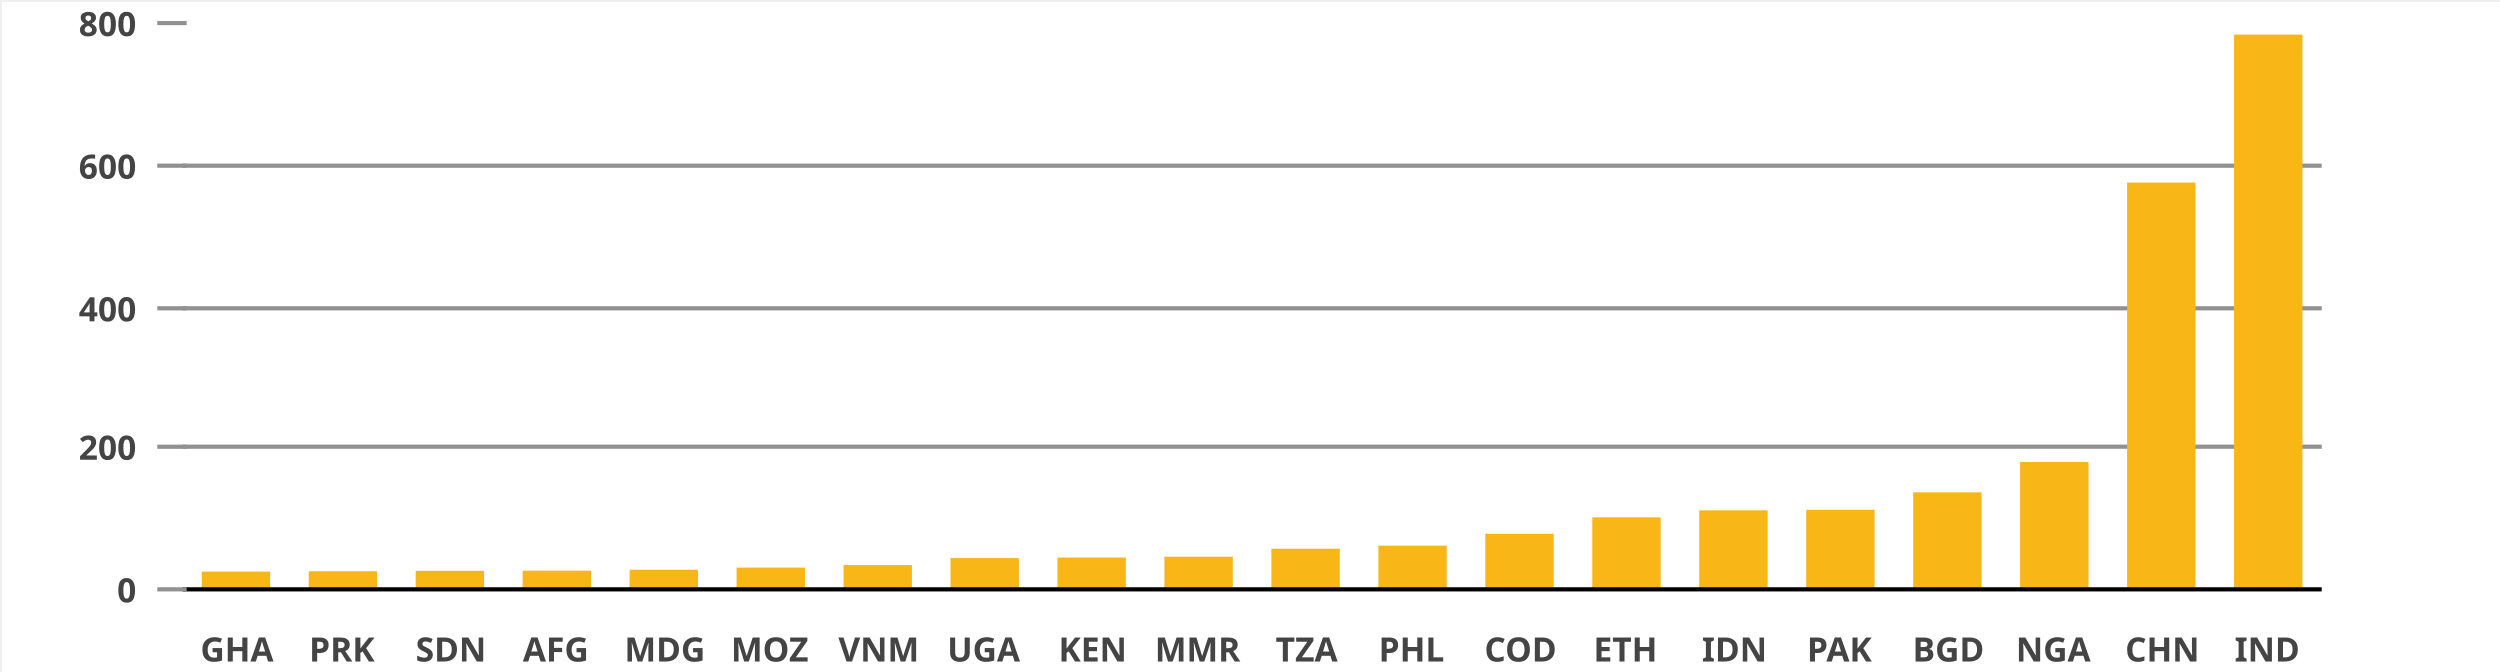
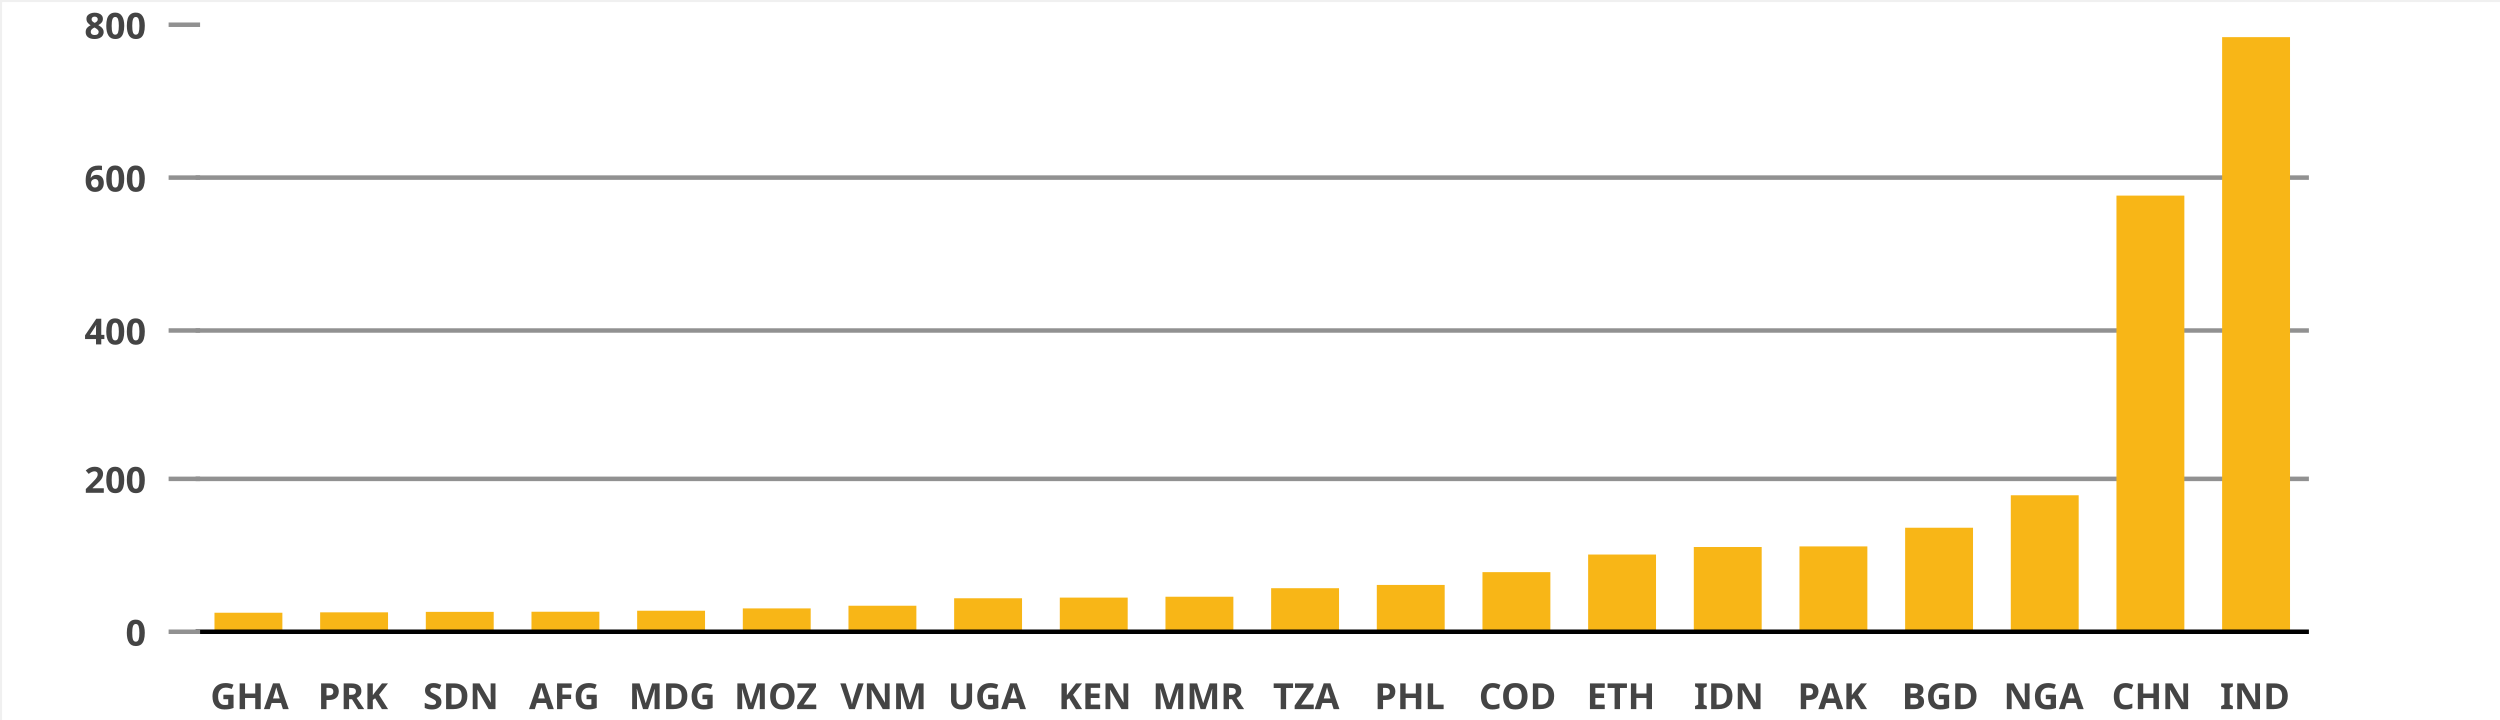
- <svg xmlns="http://www.w3.org/2000/svg" version="1.1" width="596" height="160" style="width: 596px; height: 160px;">
+ <svg xmlns="http://www.w3.org/2000/svg" version="1.1" width="556" height="160" style="width: 556px; height: 160px;">
  <defs>
-     <clipPath id="bibqrXLkCEBZ">
-       <path fill="none" stroke="none" d=" M 43 5 L 553 5 L 553 140 L 43 140 L 43 5 Z" />
+     <clipPath id="nyxEOyqtUPCU">
+       <path fill="none" stroke="none" d=" M 43 5 L 513 5 L 513 140 L 43 140 L 43 5 Z" />
    </clipPath>
-     <clipPath id="nauyxgecEIvX">
-       <path fill="none" stroke="none" d=" M 43 5 L 553 5 L 553 140 L 43 140 L 43 5 Z" />
+     <clipPath id="JpryBOxvLchV">
+       <path fill="none" stroke="none" d=" M 43 5 L 513 5 L 513 140 L 43 140 L 43 5 Z" />
    </clipPath>
  </defs>
  <g>
    <g transform="scale(1,1) translate(0.5,0.5)">
-       <rect fill="#FFFFFF" stroke="none" x="0" y="0" width="596" height="160" />
-       <rect fill="#ffffff" stroke="none" x="0" y="0" width="596" height="160" />
-       <rect fill="#FFFFFF" stroke="none" x="43" y="5" width="510" height="135" />
-       <rect fill="#ffffff" stroke="none" x="43" y="5" width="510" height="135" />
+       <rect fill="#FFFFFF" stroke="none" x="0" y="0" width="556" height="160" />
+       <rect fill="#ffffff" stroke="none" x="0" y="0" width="556" height="160" />
+       <rect fill="#FFFFFF" stroke="none" x="43" y="5" width="470" height="135" />
+       <rect fill="#ffffff" stroke="none" x="43" y="5" width="470" height="135" />
      <g />
-       <g clip-path="url(#bibqrXLkCEBZ)">
+       <g clip-path="url(#nyxEOyqtUPCU)">
        <g>
          <g />
          <g>
-             <path fill="none" stroke="#919191" paint-order="fill stroke markers" d=" M 43 106 L 553 106" stroke-miterlimit="10" />
-             <path fill="none" stroke="#919191" paint-order="fill stroke markers" d=" M 43 73 L 553 73" stroke-miterlimit="10" />
-             <path fill="none" stroke="#919191" paint-order="fill stroke markers" d=" M 43 39 L 553 39" stroke-miterlimit="10" />
+             <path fill="none" stroke="#919191" paint-order="fill stroke markers" d=" M 43 106 L 513 106" stroke-miterlimit="10" />
+             <path fill="none" stroke="#919191" paint-order="fill stroke markers" d=" M 43 73 L 513 73" stroke-miterlimit="10" />
+             <path fill="none" stroke="#919191" paint-order="fill stroke markers" d=" M 43 39 L 513 39" stroke-miterlimit="10" />
          </g>
          <g>
            <path fill="none" stroke="none" />
-             <rect fill="#F8B617" stroke="none" x="48.1" y="136.271" width="15.3" height="3.729" />
-             <path fill="none" stroke="#F8B617" paint-order="fill stroke markers" d=" M 48.1 136.271 L 63.4 136.271 L 63.4 140 L 48.1 140 L 48.1 136.271 Z" stroke-miterlimit="10" />
-             <rect fill="#F8B617" stroke="none" x="73.6" y="136.186" width="15.3" height="3.814" />
-             <path fill="none" stroke="#F8B617" paint-order="fill stroke markers" d=" M 73.6 136.186 L 88.9 136.186 L 88.9 140 L 73.6 140 L 73.6 136.186 Z" stroke-miterlimit="10" />
-             <rect fill="#F8B617" stroke="none" x="99.1" y="136.085" width="15.3" height="3.915" />
-             <path fill="none" stroke="#F8B617" paint-order="fill stroke markers" d=" M 99.1 136.085 L 114.4 136.085 L 114.4 140 L 99.1 140 L 99.1 136.085 Z" stroke-miterlimit="10" />
-             <rect fill="#F8B617" stroke="none" x="124.6" y="136.051" width="15.3" height="3.949" />
-             <path fill="none" stroke="#F8B617" paint-order="fill stroke markers" d=" M 124.6 136.051 L 139.9 136.051 L 139.9 140 L 124.6 140 L 124.6 136.051 Z" stroke-miterlimit="10" />
-             <rect fill="#F8B617" stroke="none" x="150.1" y="135.832" width="15.3" height="4.168" />
-             <path fill="none" stroke="#F8B617" paint-order="fill stroke markers" d=" M 150.1 135.832 L 165.4 135.832 L 165.4 140 L 150.1 140 L 150.1 135.832 Z" stroke-miterlimit="10" />
-             <rect fill="#F8B617" stroke="none" x="175.6" y="135.309" width="15.3" height="4.691" />
-             <path fill="none" stroke="#F8B617" paint-order="fill stroke markers" d=" M 175.6 135.309 L 190.9 135.309 L 190.9 140 L 175.6 140 L 175.6 135.309 Z" stroke-miterlimit="10" />
-             <rect fill="#F8B617" stroke="none" x="201.1" y="134.718" width="15.3" height="5.282" />
-             <path fill="none" stroke="#F8B617" paint-order="fill stroke markers" d=" M 201.1 134.718 L 216.4 134.718 L 216.4 140 L 201.1 140 L 201.1 134.718 Z" stroke-miterlimit="10" />
-             <rect fill="#F8B617" stroke="none" x="226.6" y="133.048" width="15.3" height="6.952" />
-             <path fill="none" stroke="#F8B617" paint-order="fill stroke markers" d=" M 226.6 133.048 L 241.9 133.048 L 241.9 140 L 226.6 140 L 226.6 133.048 Z" stroke-miterlimit="10" />
-             <rect fill="#F8B617" stroke="none" x="252.1" y="132.912" width="15.3" height="7.088" />
-             <path fill="none" stroke="#F8B617" paint-order="fill stroke markers" d=" M 252.1 132.912 L 267.4 132.912 L 267.4 140 L 252.1 140 L 252.1 132.912 Z" stroke-miterlimit="10" />
-             <rect fill="#F8B617" stroke="none" x="277.6" y="132.71" width="15.3" height="7.29" />
-             <path fill="none" stroke="#F8B617" paint-order="fill stroke markers" d=" M 277.6 132.71 L 292.9 132.71 L 292.9 140 L 277.6 140 L 277.6 132.71 Z" stroke-miterlimit="10" />
-             <rect fill="#F8B617" stroke="none" x="303.1" y="130.82" width="15.3" height="9.18" />
-             <path fill="none" stroke="#F8B617" paint-order="fill stroke markers" d=" M 303.1 130.82 L 318.4 130.82 L 318.4 140 L 303.1 140 L 303.1 130.82 Z" stroke-miterlimit="10" />
-             <rect fill="#F8B617" stroke="none" x="328.6" y="130.094" width="15.3" height="9.906" />
-             <path fill="none" stroke="#F8B617" paint-order="fill stroke markers" d=" M 328.6 130.094 L 343.9 130.094 L 343.9 140 L 328.6 140 L 328.6 130.094 Z" stroke-miterlimit="10" />
-             <rect fill="#F8B617" stroke="none" x="354.1" y="127.243" width="15.3" height="12.757" />
-             <path fill="none" stroke="#F8B617" paint-order="fill stroke markers" d=" M 354.1 127.243 L 369.4 127.243 L 369.4 140 L 354.1 140 L 354.1 127.243 Z" stroke-miterlimit="10" />
-             <rect fill="#F8B617" stroke="none" x="379.6" y="123.328" width="15.3" height="16.672" />
-             <path fill="none" stroke="#F8B617" paint-order="fill stroke markers" d=" M 379.6 123.328 L 394.9 123.328 L 394.9 140 L 379.6 140 L 379.6 123.328 Z" stroke-miterlimit="10" />
-             <rect fill="#F8B617" stroke="none" x="405.1" y="121.657" width="15.3" height="18.343" />
-             <path fill="none" stroke="#F8B617" paint-order="fill stroke markers" d=" M 405.1 121.657 L 420.4 121.657 L 420.4 140 L 405.1 140 L 405.1 121.657 Z" stroke-miterlimit="10" />
-             <rect fill="#F8B617" stroke="none" x="430.6" y="121.522" width="15.3" height="18.478" />
-             <path fill="none" stroke="#F8B617" paint-order="fill stroke markers" d=" M 430.6 121.522 L 445.9 121.522 L 445.9 140 L 430.6 140 L 430.6 121.522 Z" stroke-miterlimit="10" />
-             <rect fill="#F8B617" stroke="none" x="456.1" y="117.371" width="15.3" height="22.629" />
-             <path fill="none" stroke="#F8B617" paint-order="fill stroke markers" d=" M 456.1 117.371 L 471.4 117.371 L 471.4 140 L 456.1 140 L 456.1 117.371 Z" stroke-miterlimit="10" />
-             <rect fill="#F8B617" stroke="none" x="481.6" y="110.148" width="15.3" height="29.852" />
-             <path fill="none" stroke="#F8B617" paint-order="fill stroke markers" d=" M 481.6 110.148 L 496.9 110.148 L 496.9 140 L 481.6 140 L 481.6 110.148 Z" stroke-miterlimit="10" />
-             <rect fill="#F8B617" stroke="none" x="507.1" y="43.509" width="15.3" height="96.491" />
-             <path fill="none" stroke="#F8B617" paint-order="fill stroke markers" d=" M 507.1 43.509 L 522.4 43.509 L 522.4 140 L 507.1 140 L 507.1 43.509 Z" stroke-miterlimit="10" />
-             <rect fill="#F8B617" stroke="none" x="532.6" y="8.257" width="15.3" height="131.743" />
-             <path fill="none" stroke="#F8B617" paint-order="fill stroke markers" d=" M 532.6 8.257 L 547.9 8.257 L 547.9 140 L 532.6 140 L 532.6 8.257 Z" stroke-miterlimit="10" />
+             <rect fill="#F8B617" stroke="none" x="47.7" y="136.271" width="14.1" height="3.729" />
+             <path fill="none" stroke="#F8B617" paint-order="fill stroke markers" d=" M 47.7 136.271 L 61.8 136.271 L 61.8 140 L 47.7 140 L 47.7 136.271 Z" stroke-miterlimit="10" />
+             <rect fill="#F8B617" stroke="none" x="71.2" y="136.186" width="14.1" height="3.814" />
+             <path fill="none" stroke="#F8B617" paint-order="fill stroke markers" d=" M 71.2 136.186 L 85.3 136.186 L 85.3 140 L 71.2 140 L 71.2 136.186 Z" stroke-miterlimit="10" />
+             <rect fill="#F8B617" stroke="none" x="94.7" y="136.085" width="14.1" height="3.915" />
+             <path fill="none" stroke="#F8B617" paint-order="fill stroke markers" d=" M 94.7 136.085 L 108.8 136.085 L 108.8 140 L 94.7 140 L 94.7 136.085 Z" stroke-miterlimit="10" />
+             <rect fill="#F8B617" stroke="none" x="118.2" y="136.051" width="14.1" height="3.949" />
+             <path fill="none" stroke="#F8B617" paint-order="fill stroke markers" d=" M 118.2 136.051 L 132.3 136.051 L 132.3 140 L 118.2 140 L 118.2 136.051 Z" stroke-miterlimit="10" />
+             <rect fill="#F8B617" stroke="none" x="141.7" y="135.832" width="14.1" height="4.168" />
+             <path fill="none" stroke="#F8B617" paint-order="fill stroke markers" d=" M 141.7 135.832 L 155.8 135.832 L 155.8 140 L 141.7 140 L 141.7 135.832 Z" stroke-miterlimit="10" />
+             <rect fill="#F8B617" stroke="none" x="165.2" y="135.309" width="14.1" height="4.691" />
+             <path fill="none" stroke="#F8B617" paint-order="fill stroke markers" d=" M 165.2 135.309 L 179.3 135.309 L 179.3 140 L 165.2 140 L 165.2 135.309 Z" stroke-miterlimit="10" />
+             <rect fill="#F8B617" stroke="none" x="188.7" y="134.718" width="14.1" height="5.282" />
+             <path fill="none" stroke="#F8B617" paint-order="fill stroke markers" d=" M 188.7 134.718 L 202.8 134.718 L 202.8 140 L 188.7 140 L 188.7 134.718 Z" stroke-miterlimit="10" />
+             <rect fill="#F8B617" stroke="none" x="212.2" y="133.048" width="14.1" height="6.952" />
+             <path fill="none" stroke="#F8B617" paint-order="fill stroke markers" d=" M 212.2 133.048 L 226.3 133.048 L 226.3 140 L 212.2 140 L 212.2 133.048 Z" stroke-miterlimit="10" />
+             <rect fill="#F8B617" stroke="none" x="235.7" y="132.912" width="14.1" height="7.088" />
+             <path fill="none" stroke="#F8B617" paint-order="fill stroke markers" d=" M 235.7 132.912 L 249.8 132.912 L 249.8 140 L 235.7 140 L 235.7 132.912 Z" stroke-miterlimit="10" />
+             <rect fill="#F8B617" stroke="none" x="259.2" y="132.71" width="14.1" height="7.29" />
+             <path fill="none" stroke="#F8B617" paint-order="fill stroke markers" d=" M 259.2 132.71 L 273.3 132.71 L 273.3 140 L 259.2 140 L 259.2 132.71 Z" stroke-miterlimit="10" />
+             <rect fill="#F8B617" stroke="none" x="282.7" y="130.82" width="14.1" height="9.18" />
+             <path fill="none" stroke="#F8B617" paint-order="fill stroke markers" d=" M 282.7 130.82 L 296.8 130.82 L 296.8 140 L 282.7 140 L 282.7 130.82 Z" stroke-miterlimit="10" />
+             <rect fill="#F8B617" stroke="none" x="306.2" y="130.094" width="14.1" height="9.906" />
+             <path fill="none" stroke="#F8B617" paint-order="fill stroke markers" d=" M 306.2 130.094 L 320.3 130.094 L 320.3 140 L 306.2 140 L 306.2 130.094 Z" stroke-miterlimit="10" />
+             <rect fill="#F8B617" stroke="none" x="329.7" y="127.243" width="14.1" height="12.757" />
+             <path fill="none" stroke="#F8B617" paint-order="fill stroke markers" d=" M 329.7 127.243 L 343.8 127.243 L 343.8 140 L 329.7 140 L 329.7 127.243 Z" stroke-miterlimit="10" />
+             <rect fill="#F8B617" stroke="none" x="353.2" y="123.328" width="14.1" height="16.672" />
+             <path fill="none" stroke="#F8B617" paint-order="fill stroke markers" d=" M 353.2 123.328 L 367.3 123.328 L 367.3 140 L 353.2 140 L 353.2 123.328 Z" stroke-miterlimit="10" />
+             <rect fill="#F8B617" stroke="none" x="376.7" y="121.657" width="14.1" height="18.343" />
+             <path fill="none" stroke="#F8B617" paint-order="fill stroke markers" d=" M 376.7 121.657 L 390.8 121.657 L 390.8 140 L 376.7 140 L 376.7 121.657 Z" stroke-miterlimit="10" />
+             <rect fill="#F8B617" stroke="none" x="400.2" y="121.522" width="14.1" height="18.478" />
+             <path fill="none" stroke="#F8B617" paint-order="fill stroke markers" d=" M 400.2 121.522 L 414.3 121.522 L 414.3 140 L 400.2 140 L 400.2 121.522 Z" stroke-miterlimit="10" />
+             <rect fill="#F8B617" stroke="none" x="423.7" y="117.371" width="14.1" height="22.629" />
+             <path fill="none" stroke="#F8B617" paint-order="fill stroke markers" d=" M 423.7 117.371 L 437.8 117.371 L 437.8 140 L 423.7 140 L 423.7 117.371 Z" stroke-miterlimit="10" />
+             <rect fill="#F8B617" stroke="none" x="447.2" y="110.148" width="14.1" height="29.852" />
+             <path fill="none" stroke="#F8B617" paint-order="fill stroke markers" d=" M 447.2 110.148 L 461.3 110.148 L 461.3 140 L 447.2 140 L 447.2 110.148 Z" stroke-miterlimit="10" />
+             <rect fill="#F8B617" stroke="none" x="470.7" y="43.509" width="14.1" height="96.491" />
+             <path fill="none" stroke="#F8B617" paint-order="fill stroke markers" d=" M 470.7 43.509 L 484.8 43.509 L 484.8 140 L 470.7 140 L 470.7 43.509 Z" stroke-miterlimit="10" />
+             <rect fill="#F8B617" stroke="none" x="494.2" y="8.257" width="14.1" height="131.743" />
+             <path fill="none" stroke="#F8B617" paint-order="fill stroke markers" d=" M 494.2 8.257 L 508.3 8.257 L 508.3 140 L 494.2 140 L 494.2 8.257 Z" stroke-miterlimit="10" />
          </g>
        </g>
      </g>
-       <g clip-path="url(#nauyxgecEIvX)">
+       <g clip-path="url(#JpryBOxvLchV)">
        <g />
      </g>
      <g>
        <g fill="#444444">
-           <path fill="none" stroke="black" paint-order="fill stroke markers" d=" M 43 140 L 553 140" stroke-miterlimit="10" />
-           <path fill="none" stroke="black" paint-order="fill stroke markers" d=" M 56 146 L 56 138" stroke-miterlimit="10" stroke-opacity="0" />
-           <path fill="none" stroke="black" paint-order="fill stroke markers" d=" M 81 146 L 81 138" stroke-miterlimit="10" stroke-opacity="0" />
-           <path fill="none" stroke="black" paint-order="fill stroke markers" d=" M 107 146 L 107 138" stroke-miterlimit="10" stroke-opacity="0" />
-           <path fill="none" stroke="black" paint-order="fill stroke markers" d=" M 132 146 L 132 138" stroke-miterlimit="10" stroke-opacity="0" />
-           <path fill="none" stroke="black" paint-order="fill stroke markers" d=" M 158 146 L 158 138" stroke-miterlimit="10" stroke-opacity="0" />
-           <path fill="none" stroke="black" paint-order="fill stroke markers" d=" M 183 146 L 183 138" stroke-miterlimit="10" stroke-opacity="0" />
-           <path fill="none" stroke="black" paint-order="fill stroke markers" d=" M 209 146 L 209 138" stroke-miterlimit="10" stroke-opacity="0" />
-           <path fill="none" stroke="black" paint-order="fill stroke markers" d=" M 234 146 L 234 138" stroke-miterlimit="10" stroke-opacity="0" />
-           <path fill="none" stroke="black" paint-order="fill stroke markers" d=" M 260 146 L 260 138" stroke-miterlimit="10" stroke-opacity="0" />
-           <path fill="none" stroke="black" paint-order="fill stroke markers" d=" M 285 146 L 285 138" stroke-miterlimit="10" stroke-opacity="0" />
-           <path fill="none" stroke="black" paint-order="fill stroke markers" d=" M 311 146 L 311 138" stroke-miterlimit="10" stroke-opacity="0" />
-           <path fill="none" stroke="black" paint-order="fill stroke markers" d=" M 336 146 L 336 138" stroke-miterlimit="10" stroke-opacity="0" />
-           <path fill="none" stroke="black" paint-order="fill stroke markers" d=" M 362 146 L 362 138" stroke-miterlimit="10" stroke-opacity="0" />
-           <path fill="none" stroke="black" paint-order="fill stroke markers" d=" M 387 146 L 387 138" stroke-miterlimit="10" stroke-opacity="0" />
-           <path fill="none" stroke="black" paint-order="fill stroke markers" d=" M 413 146 L 413 138" stroke-miterlimit="10" stroke-opacity="0" />
-           <path fill="none" stroke="black" paint-order="fill stroke markers" d=" M 438 146 L 438 138" stroke-miterlimit="10" stroke-opacity="0" />
-           <path fill="none" stroke="black" paint-order="fill stroke markers" d=" M 464 146 L 464 138" stroke-miterlimit="10" stroke-opacity="0" />
-           <path fill="none" stroke="black" paint-order="fill stroke markers" d=" M 489 146 L 489 138" stroke-miterlimit="10" stroke-opacity="0" />
-           <path fill="none" stroke="black" paint-order="fill stroke markers" d=" M 515 146 L 515 138" stroke-miterlimit="10" stroke-opacity="0" />
-           <path fill="" stroke="black" paint-order="fill stroke markers" d=" M 540 146 L 540 138" stroke-miterlimit="10" stroke-opacity="0" />
-           <g transform="translate(56,151) rotate(0,0,0)">
+           <path fill="" stroke="black" paint-order="fill stroke markers" d=" M 43 140 L 513 140" stroke-miterlimit="10" />
+           <g transform="translate(55,151) rotate(0,0,0)">
            <text fill="" stroke="none" font-family="Apex New" font-size="6pt" font-style="normal" font-weight="bold" text-decoration="normal" x="0" y="0" text-anchor="middle" dominant-baseline="hanging">GHA</text>
-             <g transform="rotate(0,0,0) translate(-56,-151) translate(81,151) rotate(0,0,0)">
+             <g transform="rotate(0,0,0) translate(-55,-151) translate(78,151) rotate(0,0,0)">
              <text fill="" stroke="none" font-family="Apex New" font-size="6pt" font-style="normal" font-weight="bold" text-decoration="normal" x="0" y="0" text-anchor="middle" dominant-baseline="hanging">PRK</text>
-               <g transform="rotate(0,0,0) translate(-81,-151) translate(107,151) rotate(0,0,0)">
+               <g transform="rotate(0,0,0) translate(-78,-151) translate(102,151) rotate(0,0,0)">
                <text fill="" stroke="none" font-family="Apex New" font-size="6pt" font-style="normal" font-weight="bold" text-decoration="normal" x="0" y="0" text-anchor="middle" dominant-baseline="hanging">SDN</text>
-                 <g transform="rotate(0,0,0) translate(-107,-151) translate(132,151) rotate(0,0,0)">
+                 <g transform="rotate(0,0,0) translate(-102,-151) translate(125,151) rotate(0,0,0)">
                  <text fill="" stroke="none" font-family="Apex New" font-size="6pt" font-style="normal" font-weight="bold" text-decoration="normal" x="0" y="0" text-anchor="middle" dominant-baseline="hanging">AFG</text>
-                   <g transform="rotate(0,0,0) translate(-132,-151) translate(158,151) rotate(0,0,0)">
+                   <g transform="rotate(0,0,0) translate(-125,-151) translate(149,151) rotate(0,0,0)">
                    <text fill="" stroke="none" font-family="Apex New" font-size="6pt" font-style="normal" font-weight="bold" text-decoration="normal" x="0" y="0" text-anchor="middle" dominant-baseline="hanging">MDG</text>
-                     <g transform="rotate(0,0,0) translate(-158,-151) translate(183,151) rotate(0,0,0)">
+                     <g transform="rotate(0,0,0) translate(-149,-151) translate(172,151) rotate(0,0,0)">
                      <text fill="" stroke="none" font-family="Apex New" font-size="6pt" font-style="normal" font-weight="bold" text-decoration="normal" x="0" y="0" text-anchor="middle" dominant-baseline="hanging">MOZ</text>
-                       <g transform="rotate(0,0,0) translate(-183,-151) translate(209,151) rotate(0,0,0)">
+                       <g transform="rotate(0,0,0) translate(-172,-151) translate(196,151) rotate(0,0,0)">
                        <text fill="" stroke="none" font-family="Apex New" font-size="6pt" font-style="normal" font-weight="bold" text-decoration="normal" x="0" y="0" text-anchor="middle" dominant-baseline="hanging">VNM</text>
-                         <g transform="rotate(0,0,0) translate(-209,-151) translate(234,151) rotate(0,0,0)">
+                         <g transform="rotate(0,0,0) translate(-196,-151) translate(219,151) rotate(0,0,0)">
                          <text fill="" stroke="none" font-family="Apex New" font-size="6pt" font-style="normal" font-weight="bold" text-decoration="normal" x="0" y="0" text-anchor="middle" dominant-baseline="hanging">UGA</text>
-                           <g transform="rotate(0,0,0) translate(-234,-151) translate(260,151) rotate(0,0,0)">
+                           <g transform="rotate(0,0,0) translate(-219,-151) translate(243,151) rotate(0,0,0)">
                            <text fill="" stroke="none" font-family="Apex New" font-size="6pt" font-style="normal" font-weight="bold" text-decoration="normal" x="0" y="0" text-anchor="middle" dominant-baseline="hanging">KEN</text>
-                             <g transform="rotate(0,0,0) translate(-260,-151) translate(285,151) rotate(0,0,0)">
+                             <g transform="rotate(0,0,0) translate(-243,-151) translate(266,151) rotate(0,0,0)">
                              <text fill="" stroke="none" font-family="Apex New" font-size="6pt" font-style="normal" font-weight="bold" text-decoration="normal" x="0" y="0" text-anchor="middle" dominant-baseline="hanging">MMR</text>
-                               <g transform="rotate(0,0,0) translate(-285,-151) translate(311,151) rotate(0,0,0)">
+                               <g transform="rotate(0,0,0) translate(-266,-151) translate(290,151) rotate(0,0,0)">
                                <text fill="" stroke="none" font-family="Apex New" font-size="6pt" font-style="normal" font-weight="bold" text-decoration="normal" x="0" y="0" text-anchor="middle" dominant-baseline="hanging">TZA</text>
-                                 <g transform="rotate(0,0,0) translate(-311,-151) translate(336,151) rotate(0,0,0)">
+                                 <g transform="rotate(0,0,0) translate(-290,-151) translate(313,151) rotate(0,0,0)">
                                  <text fill="" stroke="none" font-family="Apex New" font-size="6pt" font-style="normal" font-weight="bold" text-decoration="normal" x="0" y="0" text-anchor="middle" dominant-baseline="hanging">PHL</text>
-                                   <g transform="rotate(0,0,0) translate(-336,-151) translate(362,151) rotate(0,0,0)">
+                                   <g transform="rotate(0,0,0) translate(-313,-151) translate(337,151) rotate(0,0,0)">
                                    <text fill="" stroke="none" font-family="Apex New" font-size="6pt" font-style="normal" font-weight="bold" text-decoration="normal" x="0" y="0" text-anchor="middle" dominant-baseline="hanging">COD</text>
-                                     <g transform="rotate(0,0,0) translate(-362,-151) translate(387,151) rotate(0,0,0)">
+                                     <g transform="rotate(0,0,0) translate(-337,-151) translate(360,151) rotate(0,0,0)">
                                      <text fill="" stroke="none" font-family="Apex New" font-size="6pt" font-style="normal" font-weight="bold" text-decoration="normal" x="0" y="0" text-anchor="middle" dominant-baseline="hanging">ETH</text>
-                                       <g transform="rotate(0,0,0) translate(-387,-151) translate(413,151) rotate(0,0,0)">
+                                       <g transform="rotate(0,0,0) translate(-360,-151) translate(384,151) rotate(0,0,0)">
                                        <text fill="" stroke="none" font-family="Apex New" font-size="6pt" font-style="normal" font-weight="bold" text-decoration="normal" x="0" y="0" text-anchor="middle" dominant-baseline="hanging">IDN</text>
-                                         <g transform="rotate(0,0,0) translate(-413,-151) translate(438,151) rotate(0,0,0)">
+                                         <g transform="rotate(0,0,0) translate(-384,-151) translate(407,151) rotate(0,0,0)">
                                          <text fill="" stroke="none" font-family="Apex New" font-size="6pt" font-style="normal" font-weight="bold" text-decoration="normal" x="0" y="0" text-anchor="middle" dominant-baseline="hanging">PAK</text>
-                                           <g transform="rotate(0,0,0) translate(-438,-151) translate(464,151) rotate(0,0,0)">
+                                           <g transform="rotate(0,0,0) translate(-407,-151) translate(431,151) rotate(0,0,0)">
                                            <text fill="" stroke="none" font-family="Apex New" font-size="6pt" font-style="normal" font-weight="bold" text-decoration="normal" x="0" y="0" text-anchor="middle" dominant-baseline="hanging">BGD</text>
-                                             <g transform="rotate(0,0,0) translate(-464,-151) translate(489,151) rotate(0,0,0)">
+                                             <g transform="rotate(0,0,0) translate(-431,-151) translate(454,151) rotate(0,0,0)">
                                              <text fill="" stroke="none" font-family="Apex New" font-size="6pt" font-style="normal" font-weight="bold" text-decoration="normal" x="0" y="0" text-anchor="middle" dominant-baseline="hanging">NGA</text>
-                                               <g transform="rotate(0,0,0) translate(-489,-151) translate(515,151) rotate(0,0,0)">
+                                               <g transform="rotate(0,0,0) translate(-454,-151) translate(478,151) rotate(0,0,0)">
                                                <text fill="" stroke="none" font-family="Apex New" font-size="6pt" font-style="normal" font-weight="bold" text-decoration="normal" x="0" y="0" text-anchor="middle" dominant-baseline="hanging">CHN</text>
-                                                 <g transform="rotate(0,0,0) translate(-515,-151) translate(540,151) rotate(0,0,0)">
+                                                 <g transform="rotate(0,0,0) translate(-478,-151) translate(501,151) rotate(0,0,0)">
                                                  <text fill="" stroke="none" font-family="Apex New" font-size="6pt" font-style="normal" font-weight="bold" text-decoration="normal" x="0" y="0" text-anchor="middle" dominant-baseline="hanging">IND</text>
-                                                   <g transform="rotate(0,0,0) translate(-540,-151)" />
+                                                   <g transform="rotate(0,0,0) translate(-501,-151)" />
                                                </g>
                                              </g>
                                            </g>
                                          </g>
                                        </g>
                                      </g>
                                    </g>
                                  </g>
                                </g>
                              </g>
                            </g>
                          </g>
                        </g>
                      </g>
                    </g>
                  </g>
                </g>
              </g>
            </g>
          </g>
        </g>
        <g fill="#444444">
          <path fill="none" stroke="black" paint-order="fill stroke markers" d=" M 43 140 L 43 5" stroke-miterlimit="10" stroke-opacity="0" />
          <path fill="none" stroke="#919191" paint-order="fill stroke markers" d=" M 37 140 L 44 140" stroke-miterlimit="10" />
          <path fill="none" stroke="#919191" paint-order="fill stroke markers" d=" M 37 106 L 44 106" stroke-miterlimit="10" />
          <path fill="none" stroke="#919191" paint-order="fill stroke markers" d=" M 37 73 L 44 73" stroke-miterlimit="10" />
          <path fill="none" stroke="#919191" paint-order="fill stroke markers" d=" M 37 39 L 44 39" stroke-miterlimit="10" />
          <path fill="" stroke="#919191" paint-order="fill stroke markers" d=" M 37 5 L 44 5" stroke-miterlimit="10" />
          <g transform="translate(32,140) rotate(0,0,0)">
            <text fill="" stroke="none" font-family="Apex New" font-size="6pt" font-style="normal" font-weight="bold" text-decoration="normal" x="0" y="0" text-anchor="end" dominant-baseline="central">0</text>
            <g transform="rotate(0,0,0) translate(-32,-140) translate(32,106) rotate(0,0,0)">
              <text fill="" stroke="none" font-family="Apex New" font-size="6pt" font-style="normal" font-weight="bold" text-decoration="normal" x="0" y="0" text-anchor="end" dominant-baseline="central">200</text>
              <g transform="rotate(0,0,0) translate(-32,-106) translate(32,73) rotate(0,0,0)">
                <text fill="" stroke="none" font-family="Apex New" font-size="6pt" font-style="normal" font-weight="bold" text-decoration="normal" x="0" y="0" text-anchor="end" dominant-baseline="central">400</text>
                <g transform="rotate(0,0,0) translate(-32,-73) translate(32,39) rotate(0,0,0)">
                  <text fill="" stroke="none" font-family="Apex New" font-size="6pt" font-style="normal" font-weight="bold" text-decoration="normal" x="0" y="0" text-anchor="end" dominant-baseline="central">600</text>
                  <g transform="rotate(0,0,0) translate(-32,-39) translate(32,5) rotate(0,0,0)">
                    <text fill="" stroke="none" font-family="Apex New" font-size="6pt" font-style="normal" font-weight="bold" text-decoration="normal" x="0" y="0" text-anchor="end" dominant-baseline="central">800</text>
                    <g transform="rotate(0,0,0) translate(-32,-5)" />
                  </g>
                </g>
              </g>
            </g>
          </g>
        </g>
      </g>
    </g>
  </g>
</svg>
